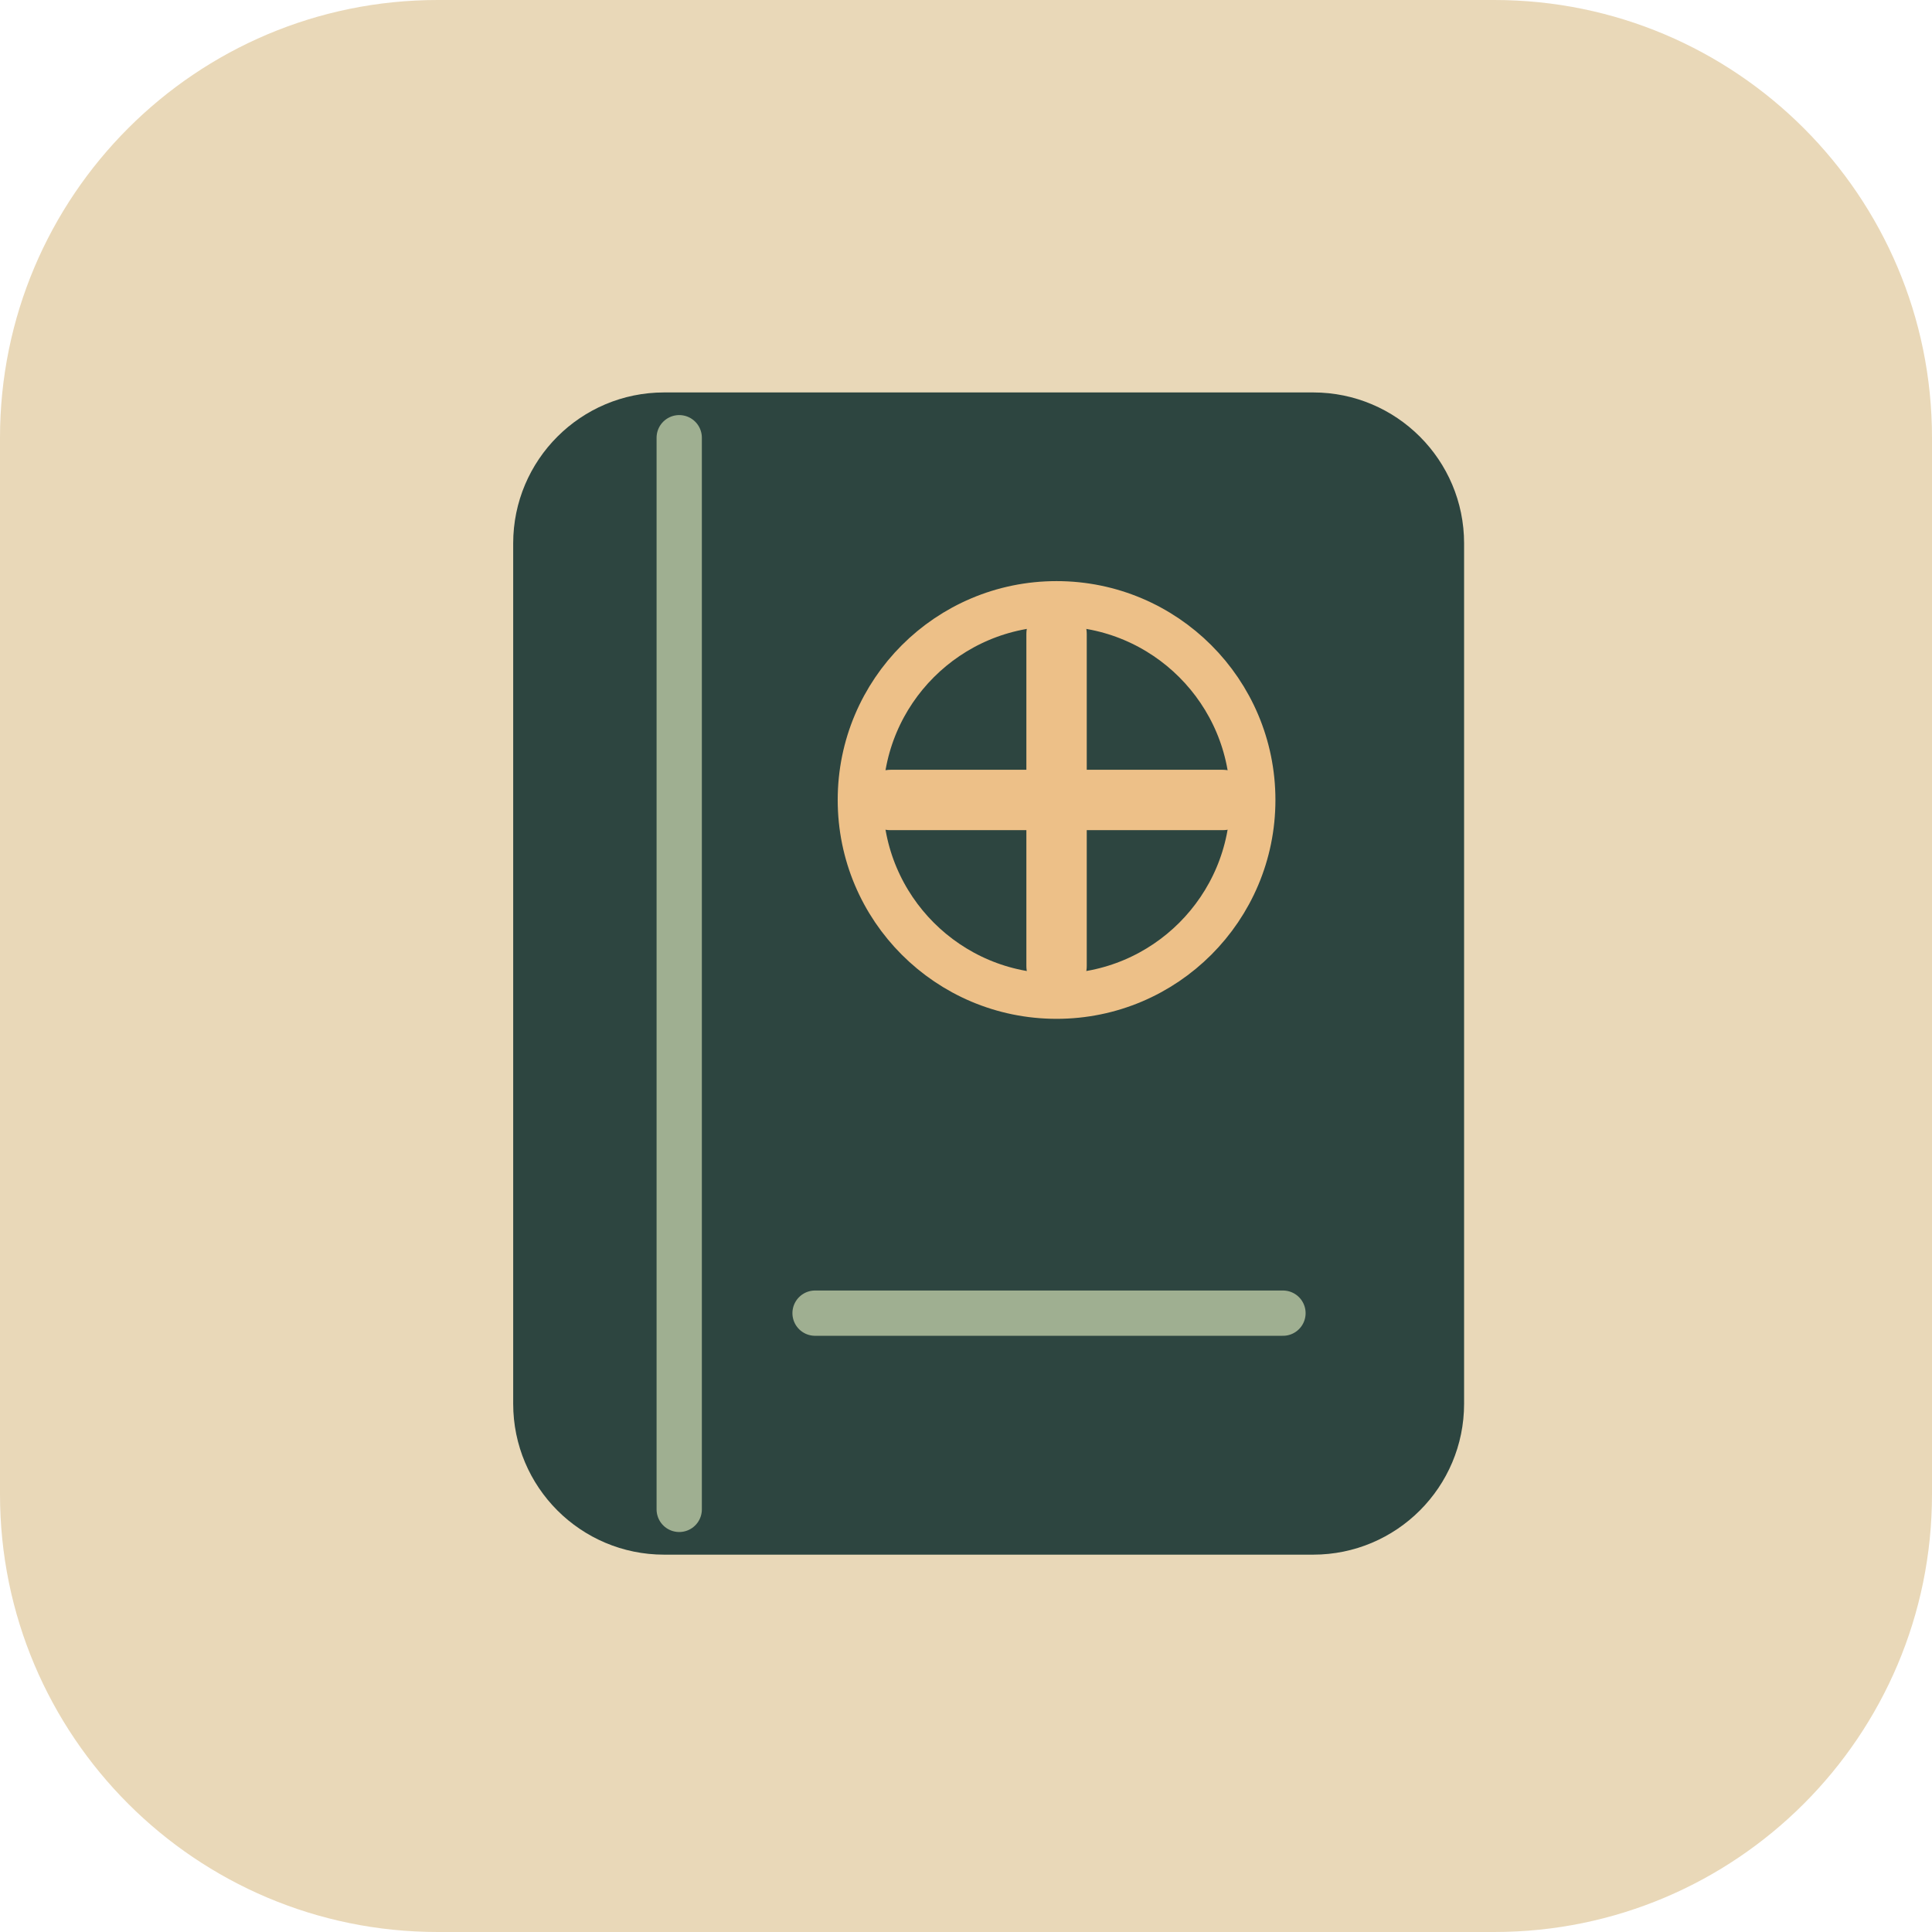
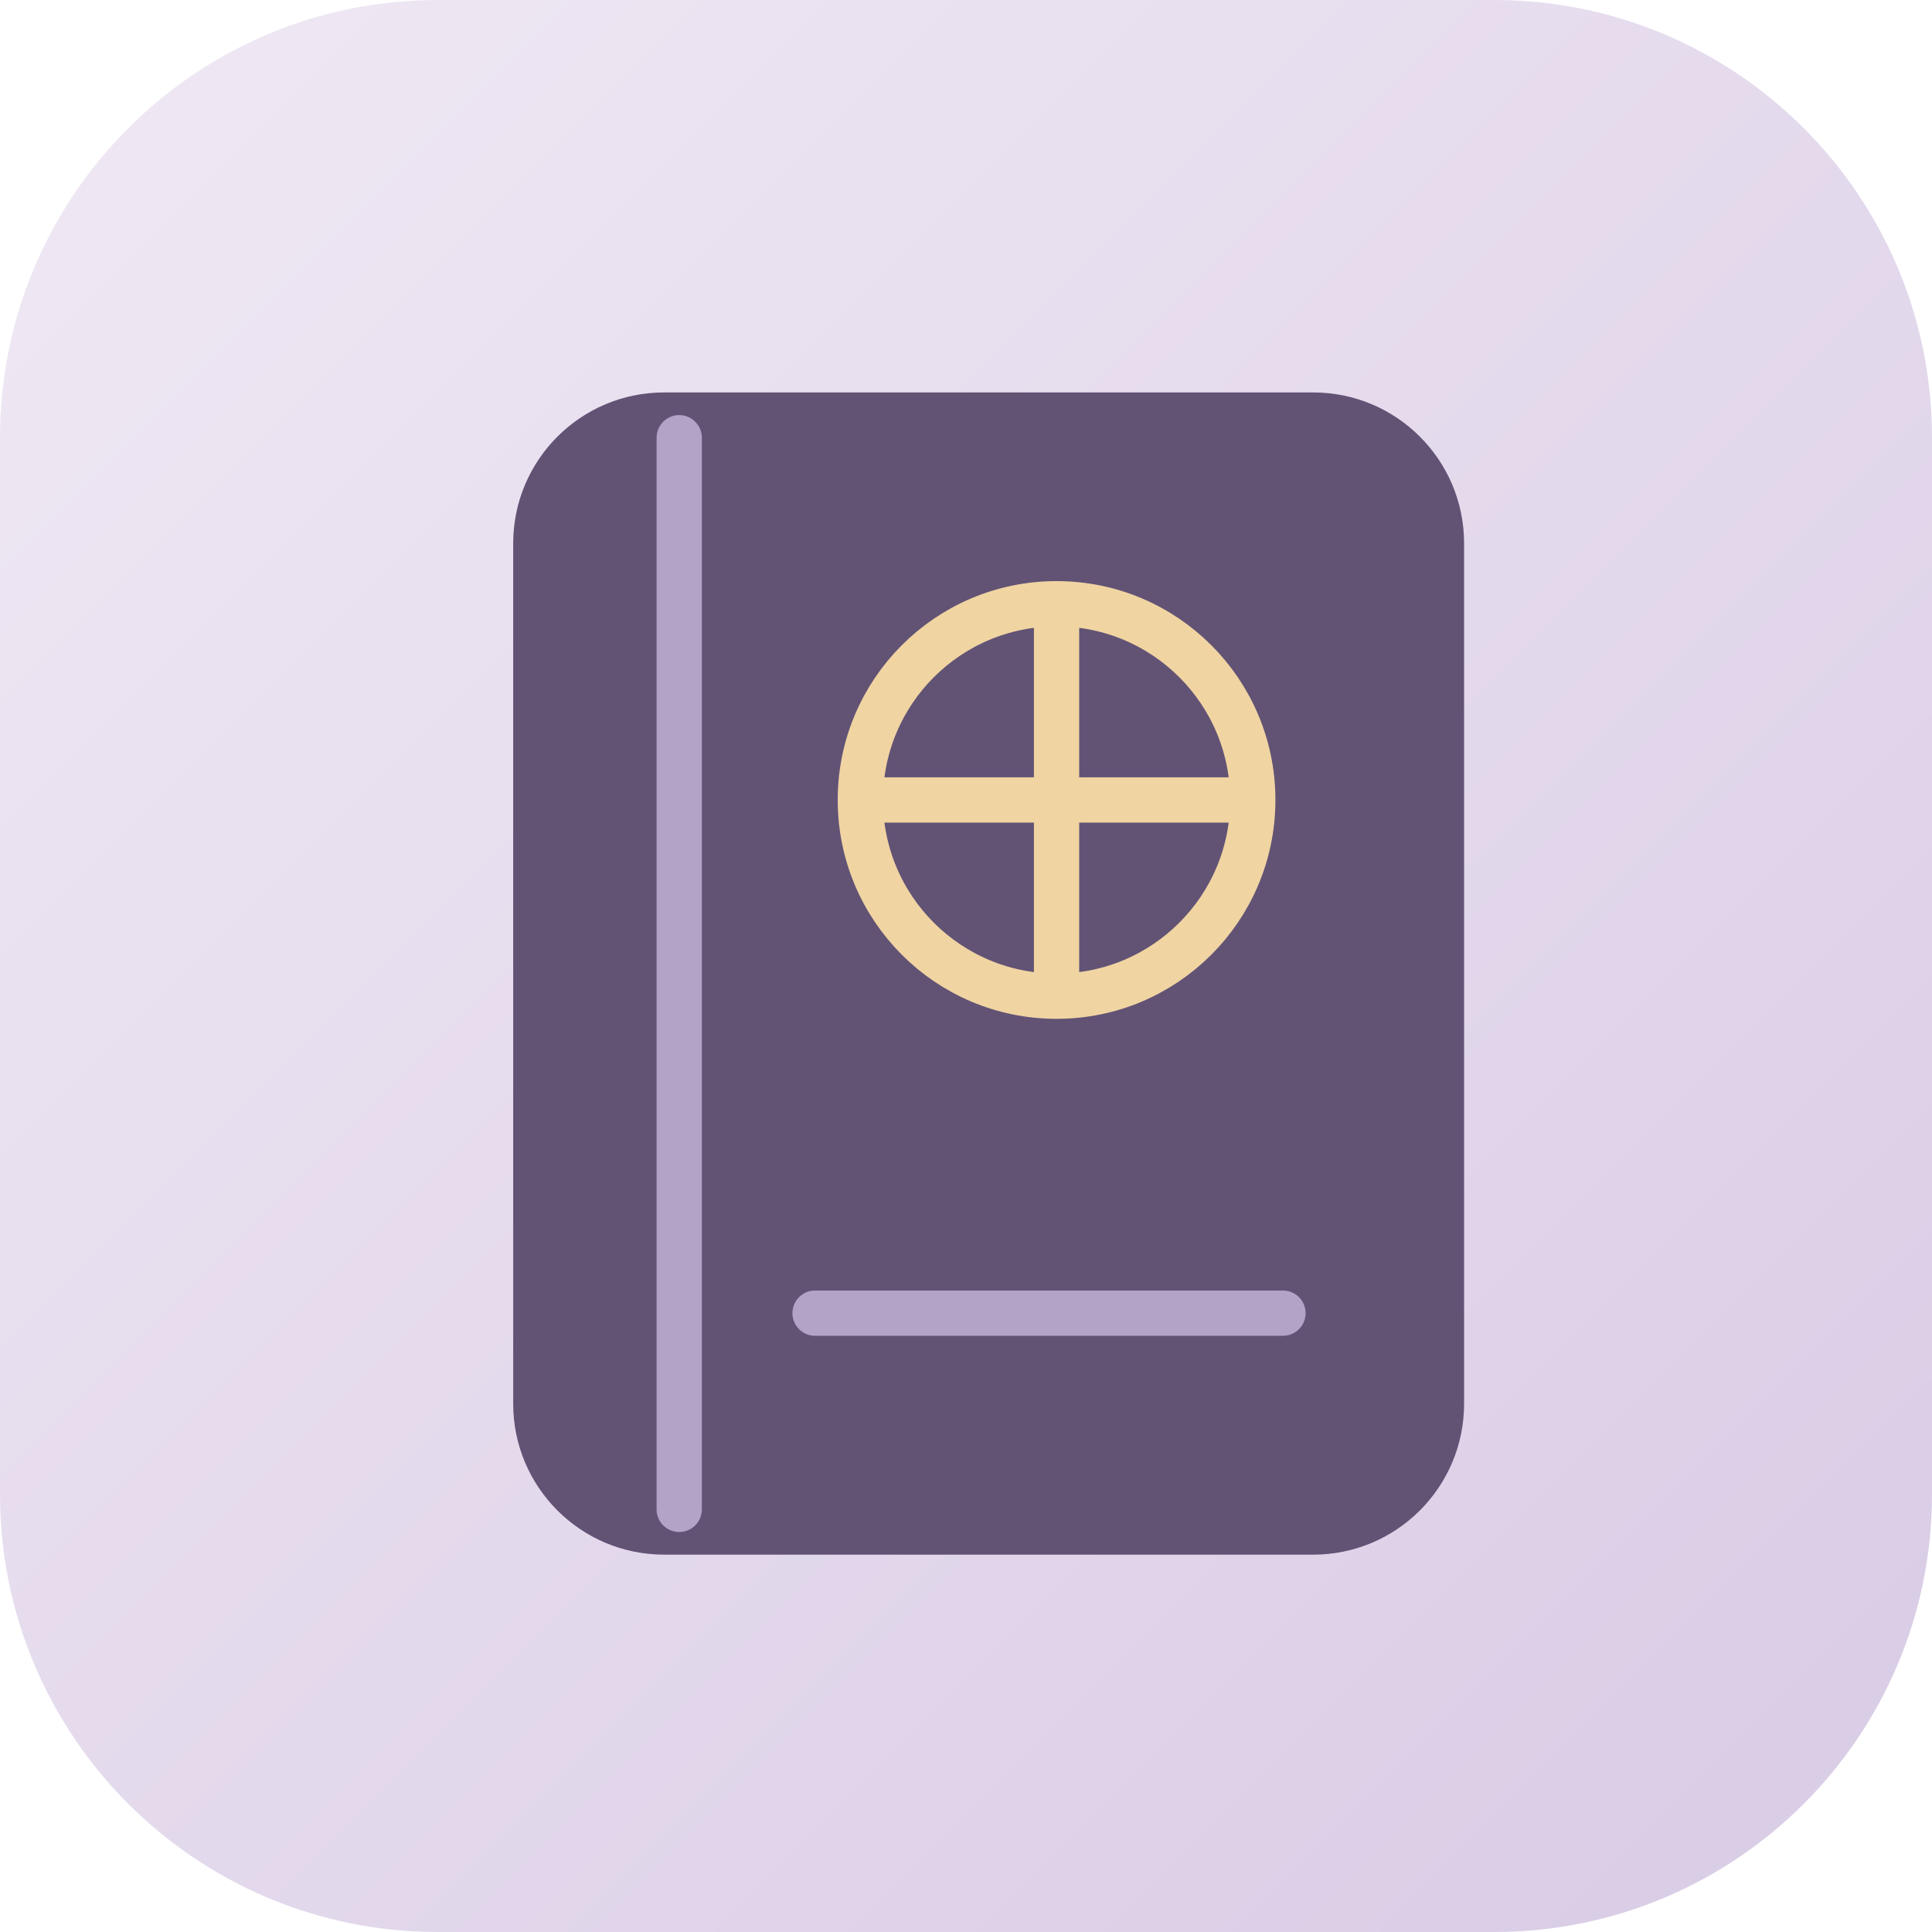
<svg xmlns="http://www.w3.org/2000/svg" width="128" height="128" viewBox="0 0 128 128">
-   <rect width="128" height="128" rx="29" fill="#e9d8b8" />
-   <rect x="34" y="26" width="63" height="77" rx="10" fill="#2d4540" />
-   <path d="M45 29v71m9-13h31" fill="none" stroke="#9faf91" stroke-width="3" stroke-linecap="round" />
-   <path d="M70 42v22m-11-11h22" stroke="#edc088" stroke-width="4" stroke-linecap="round" />
-   <circle cx="70" cy="53" r="13" fill="none" stroke="#edc088" stroke-width="3" />
+   <defs>
+     <linearGradient id="paper" x2="1" y2="1">
+       <stop stop-color="#f0e9f4" />
+       <stop offset="1" stop-color="#d8cbe5" />
+     </linearGradient>
+   </defs>
+   <rect width="128" height="128" rx="29" fill="url(#paper)" />
+   <rect x="34" y="26" width="63" height="77" rx="10" fill="#625375" />
+   <path d="M45 29v71m9-13h31" fill="none" stroke="#b3a3c6" stroke-width="3" stroke-linecap="round" />
+   <path d="M70 41v24m-12-12h24" stroke="#f0d4a2" stroke-width="3" stroke-linecap="round" />
+   <circle cx="70" cy="53" r="13" fill="none" stroke="#f0d4a2" stroke-width="3" />
</svg>
